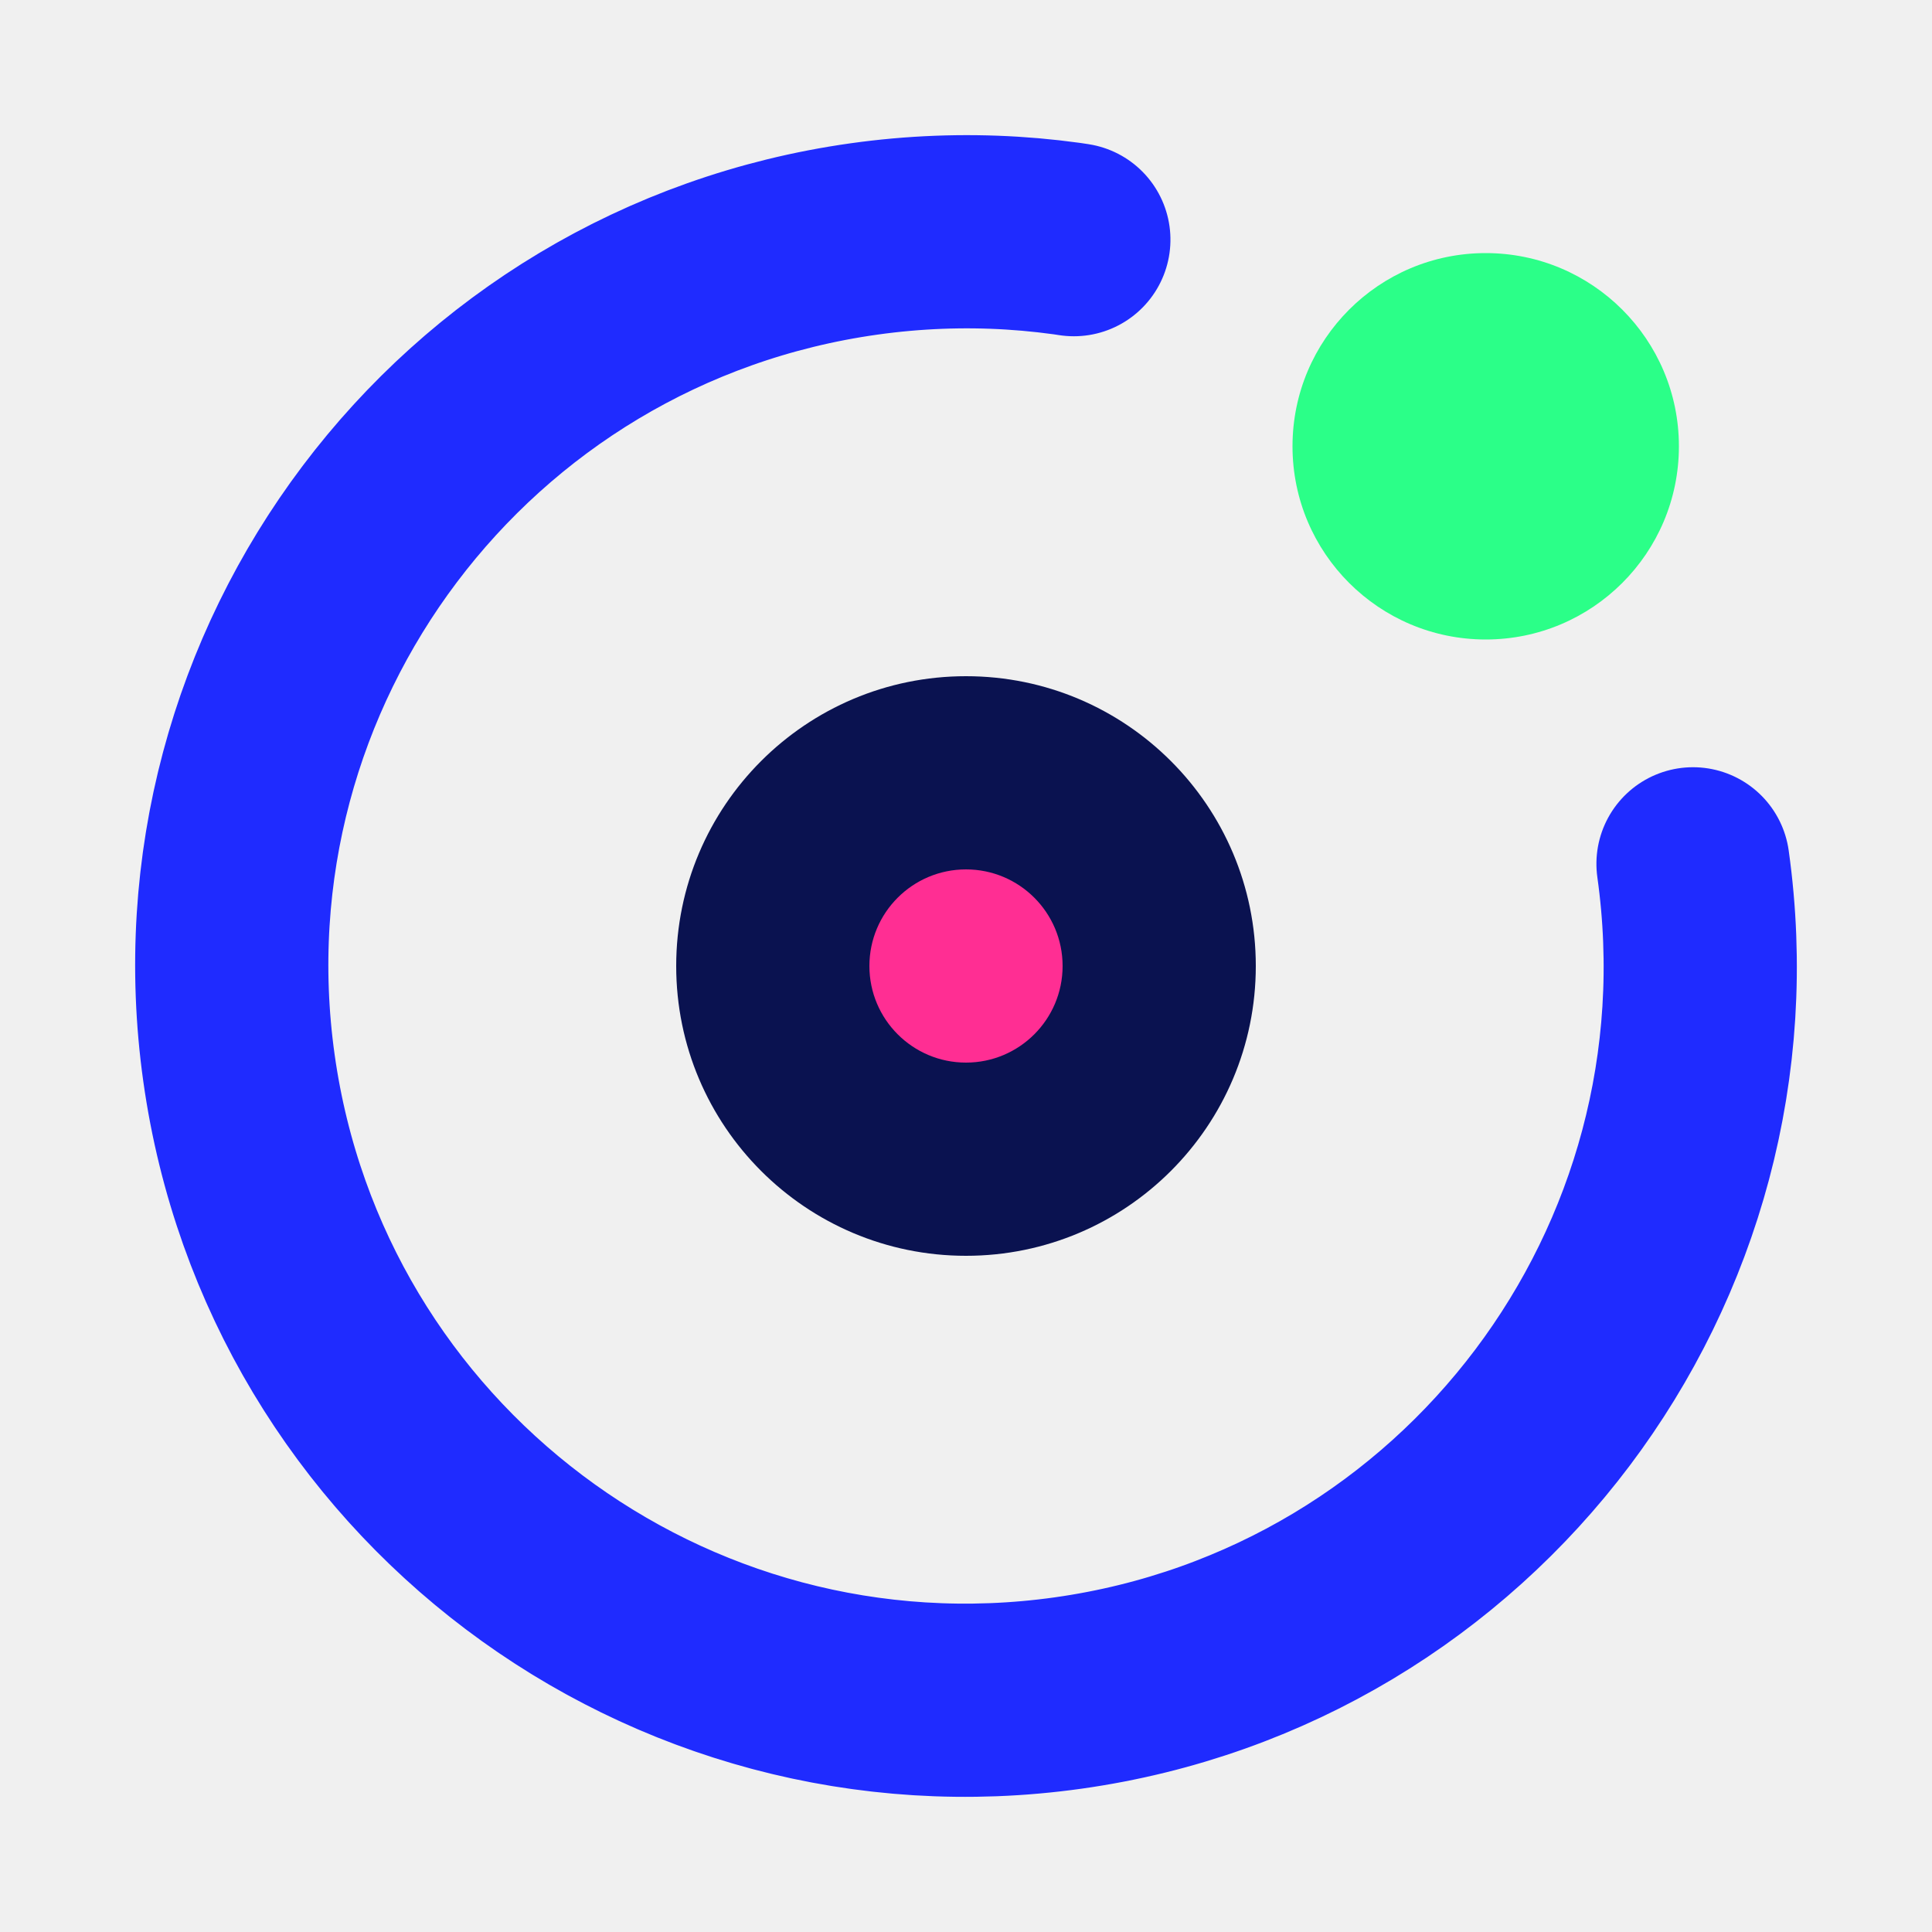
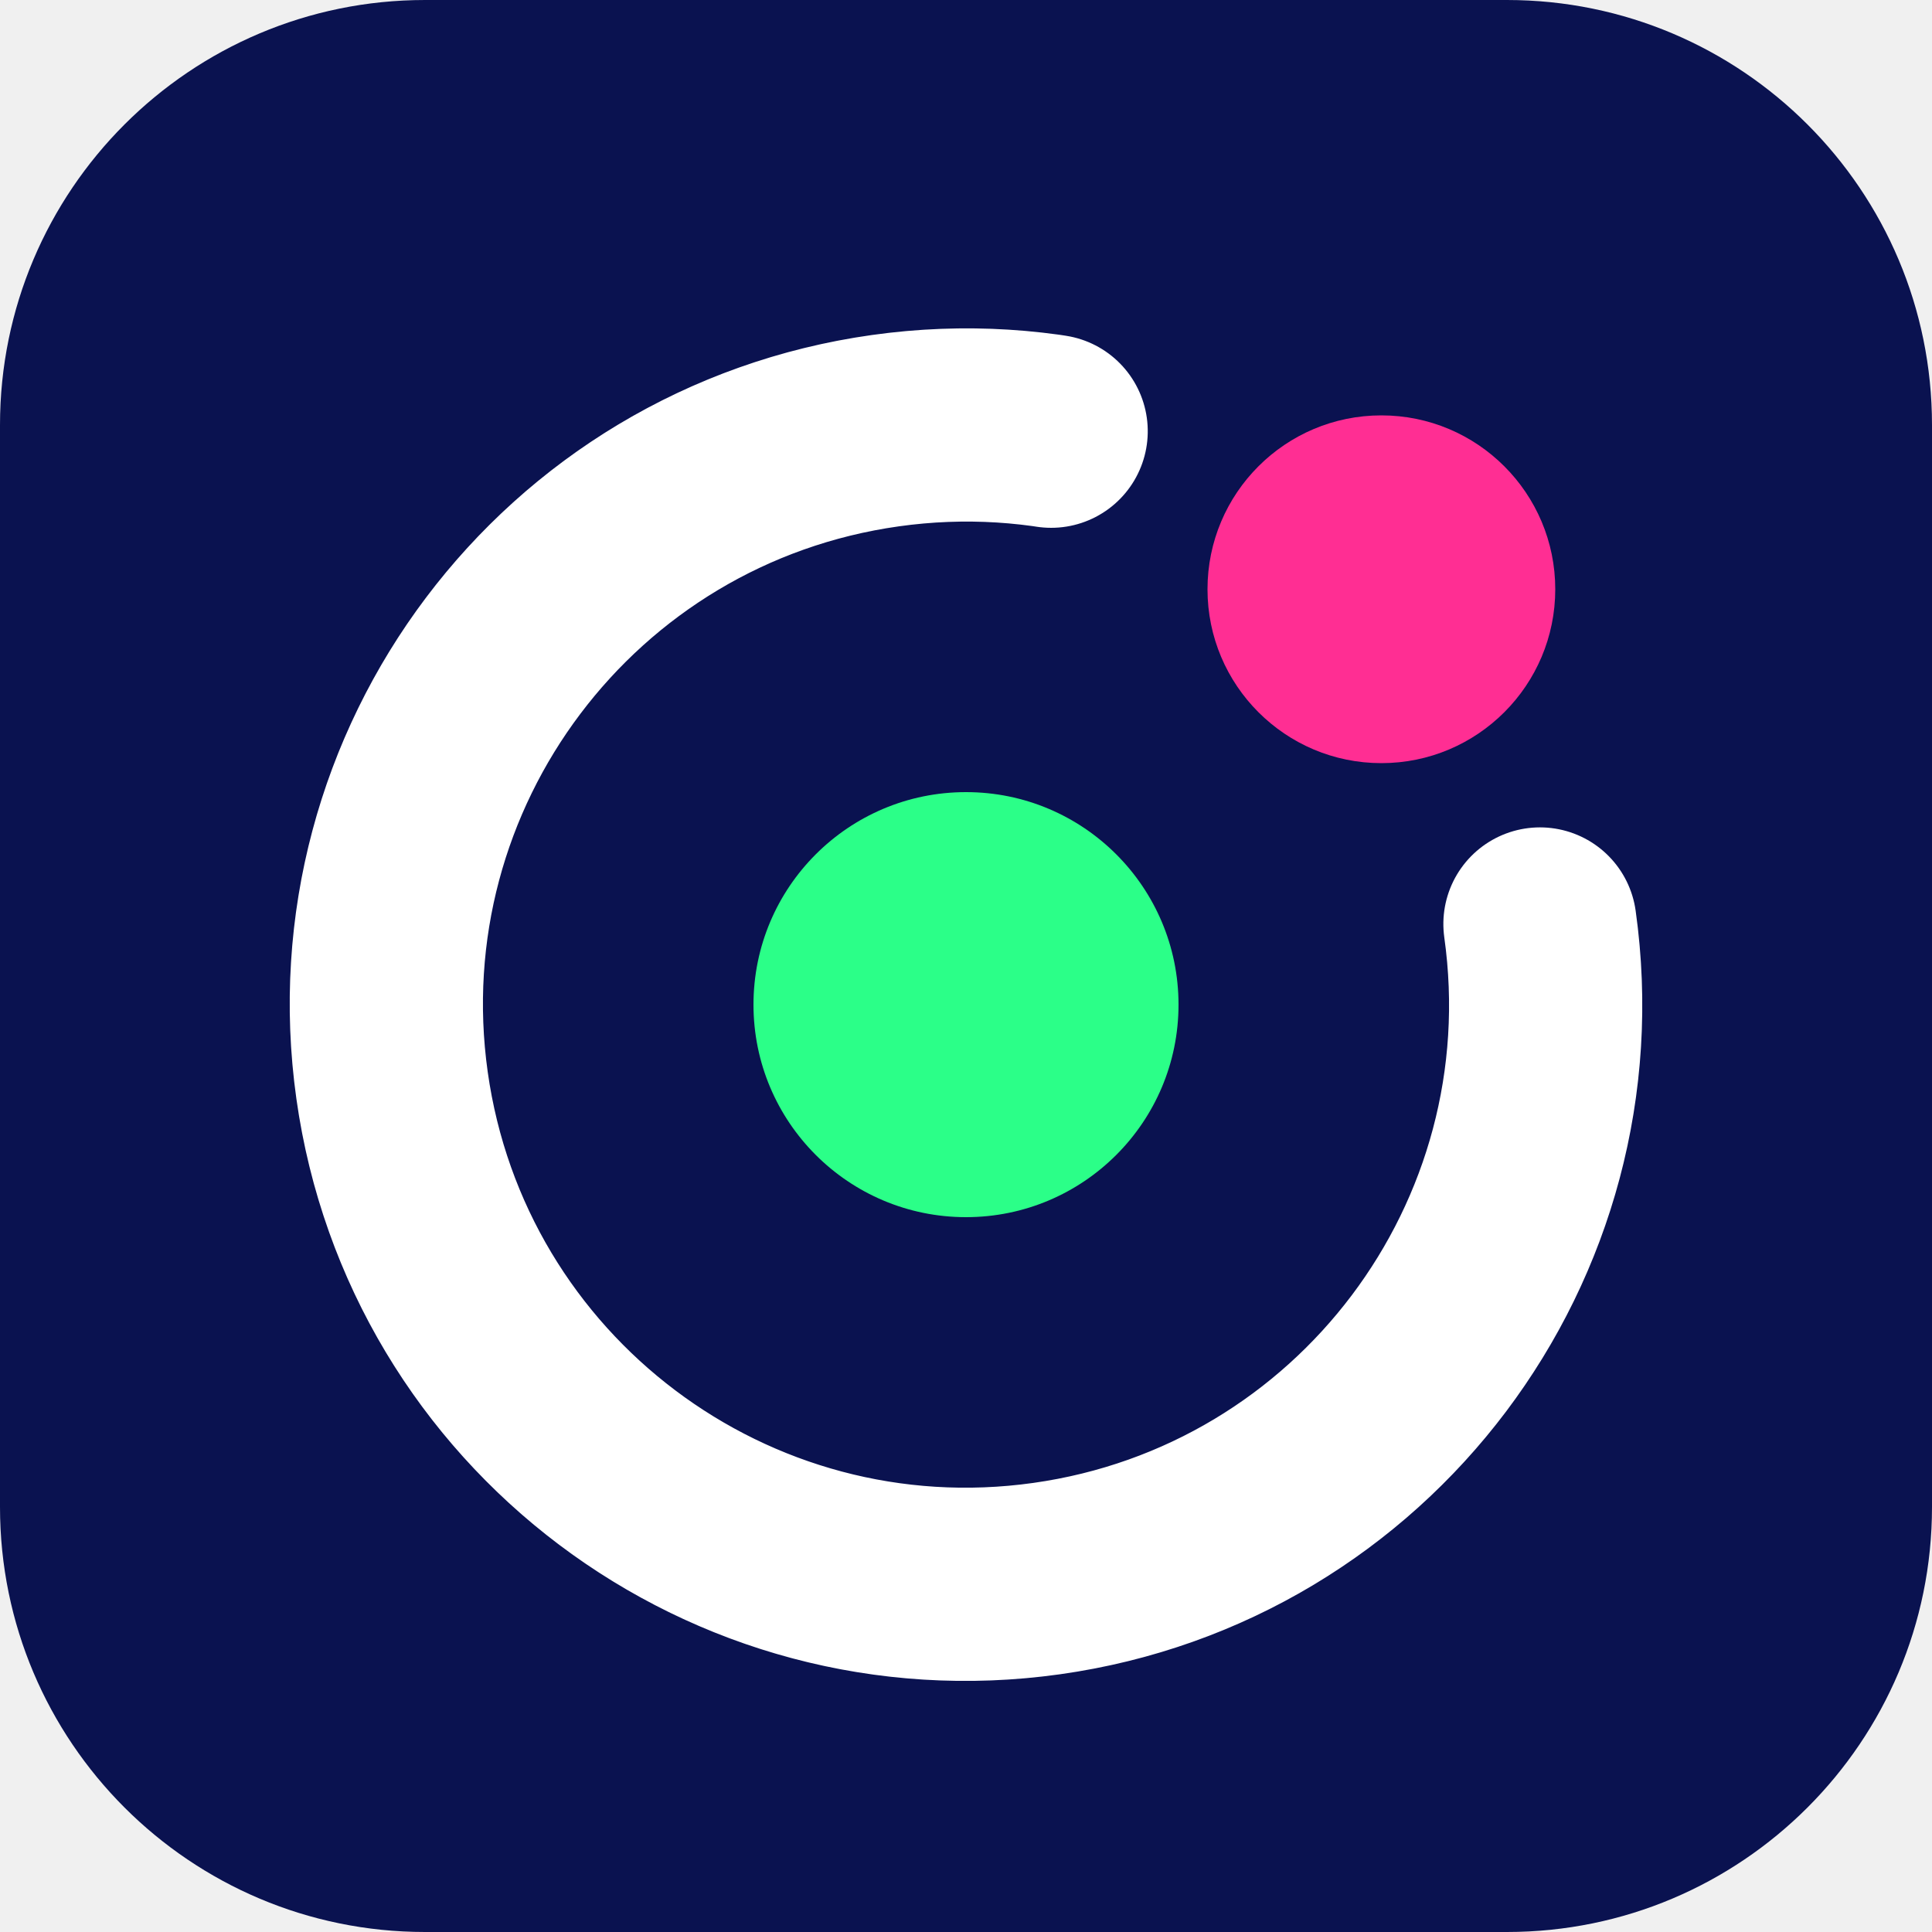
<svg xmlns="http://www.w3.org/2000/svg" viewBox="0 0 100 100">
-   <circle cx="50" cy="50" r="38" fill="none" stroke="#1F2BFF" stroke-width="10" stroke-linecap="round" stroke-dasharray="190 49" transform="rotate(-8 50 50)" />
-   <circle cx="50" cy="50" r="15" fill="#0A1250" />
-   <circle cx="50" cy="50" r="5" fill="#FF2E93" />
-   <circle cx="76.9" cy="23.1" r="10" fill="#2BFF88" />
+   <rect width="100" height="100" rx="22" fill="#0A1250" />
+   <circle cx="50" cy="52" r="30" fill="none" stroke="#FFFFFF" stroke-width="10" stroke-linecap="round" stroke-dasharray="150 39" transform="rotate(-8 50 52)" />
+   <circle cx="50" cy="52" r="11" fill="#2BFF88" />
+   <circle cx="71.5" cy="30.5" r="9" fill="#FF2E93" />
</svg>
